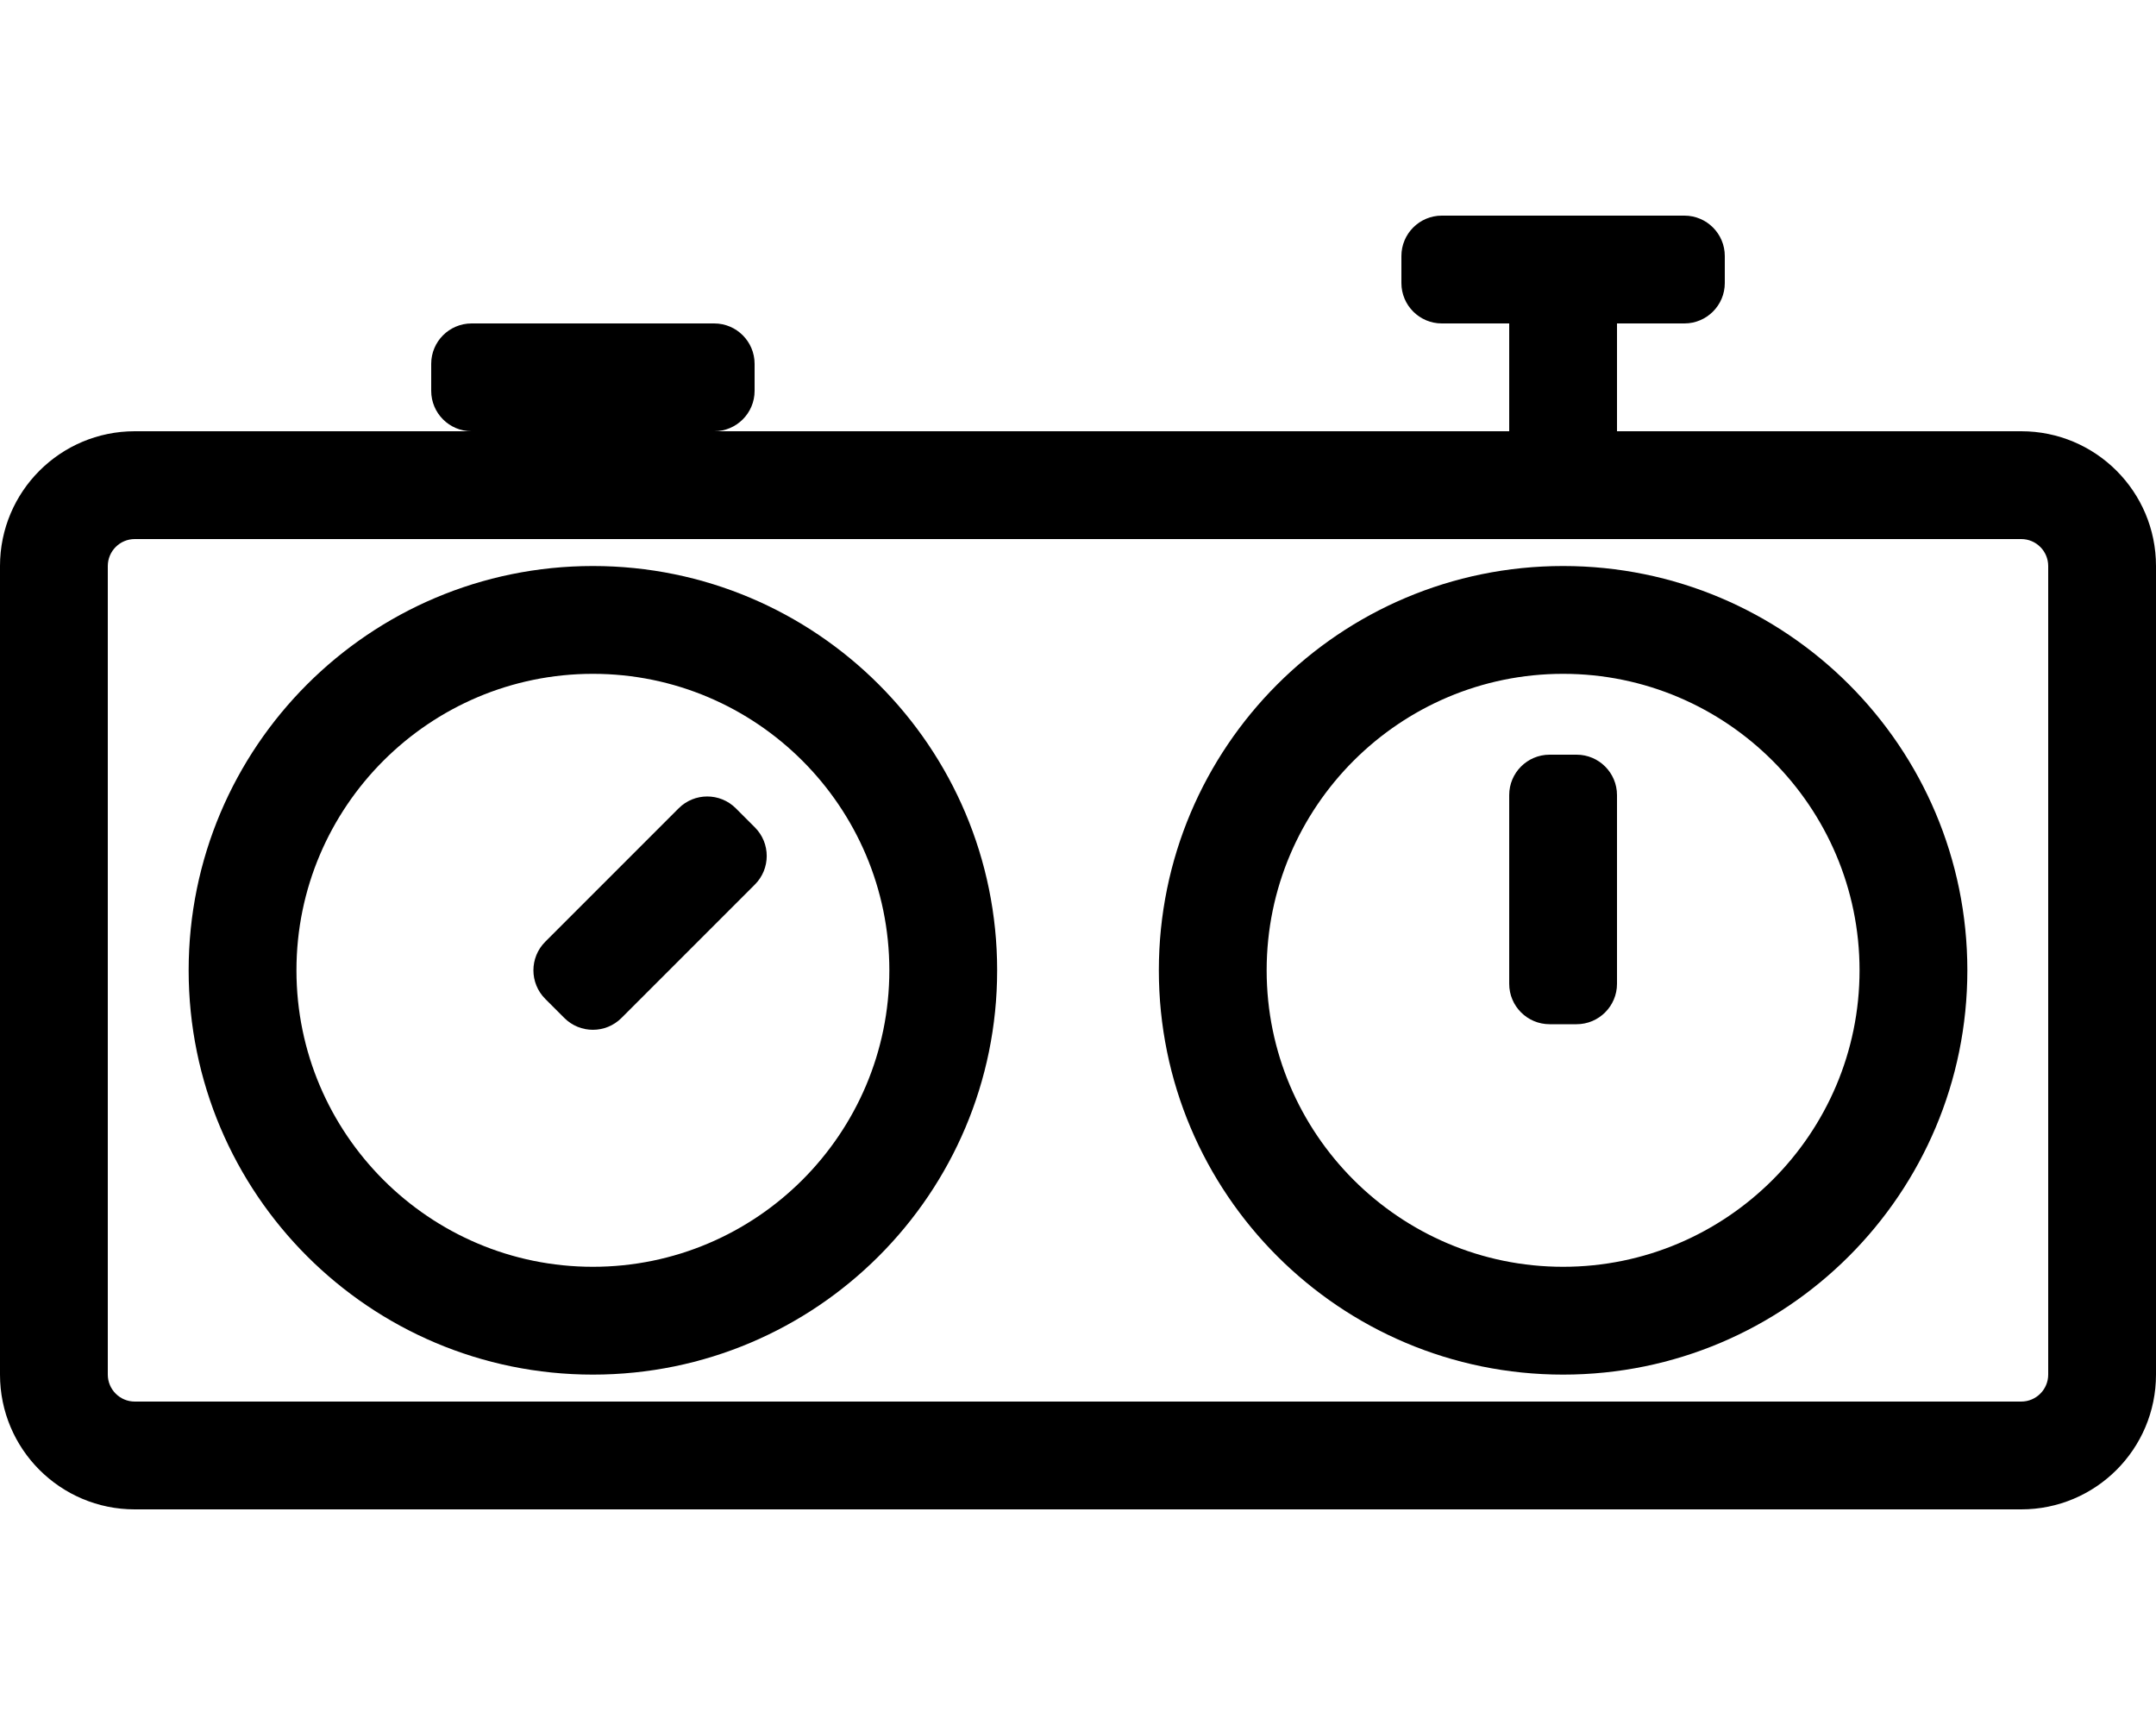
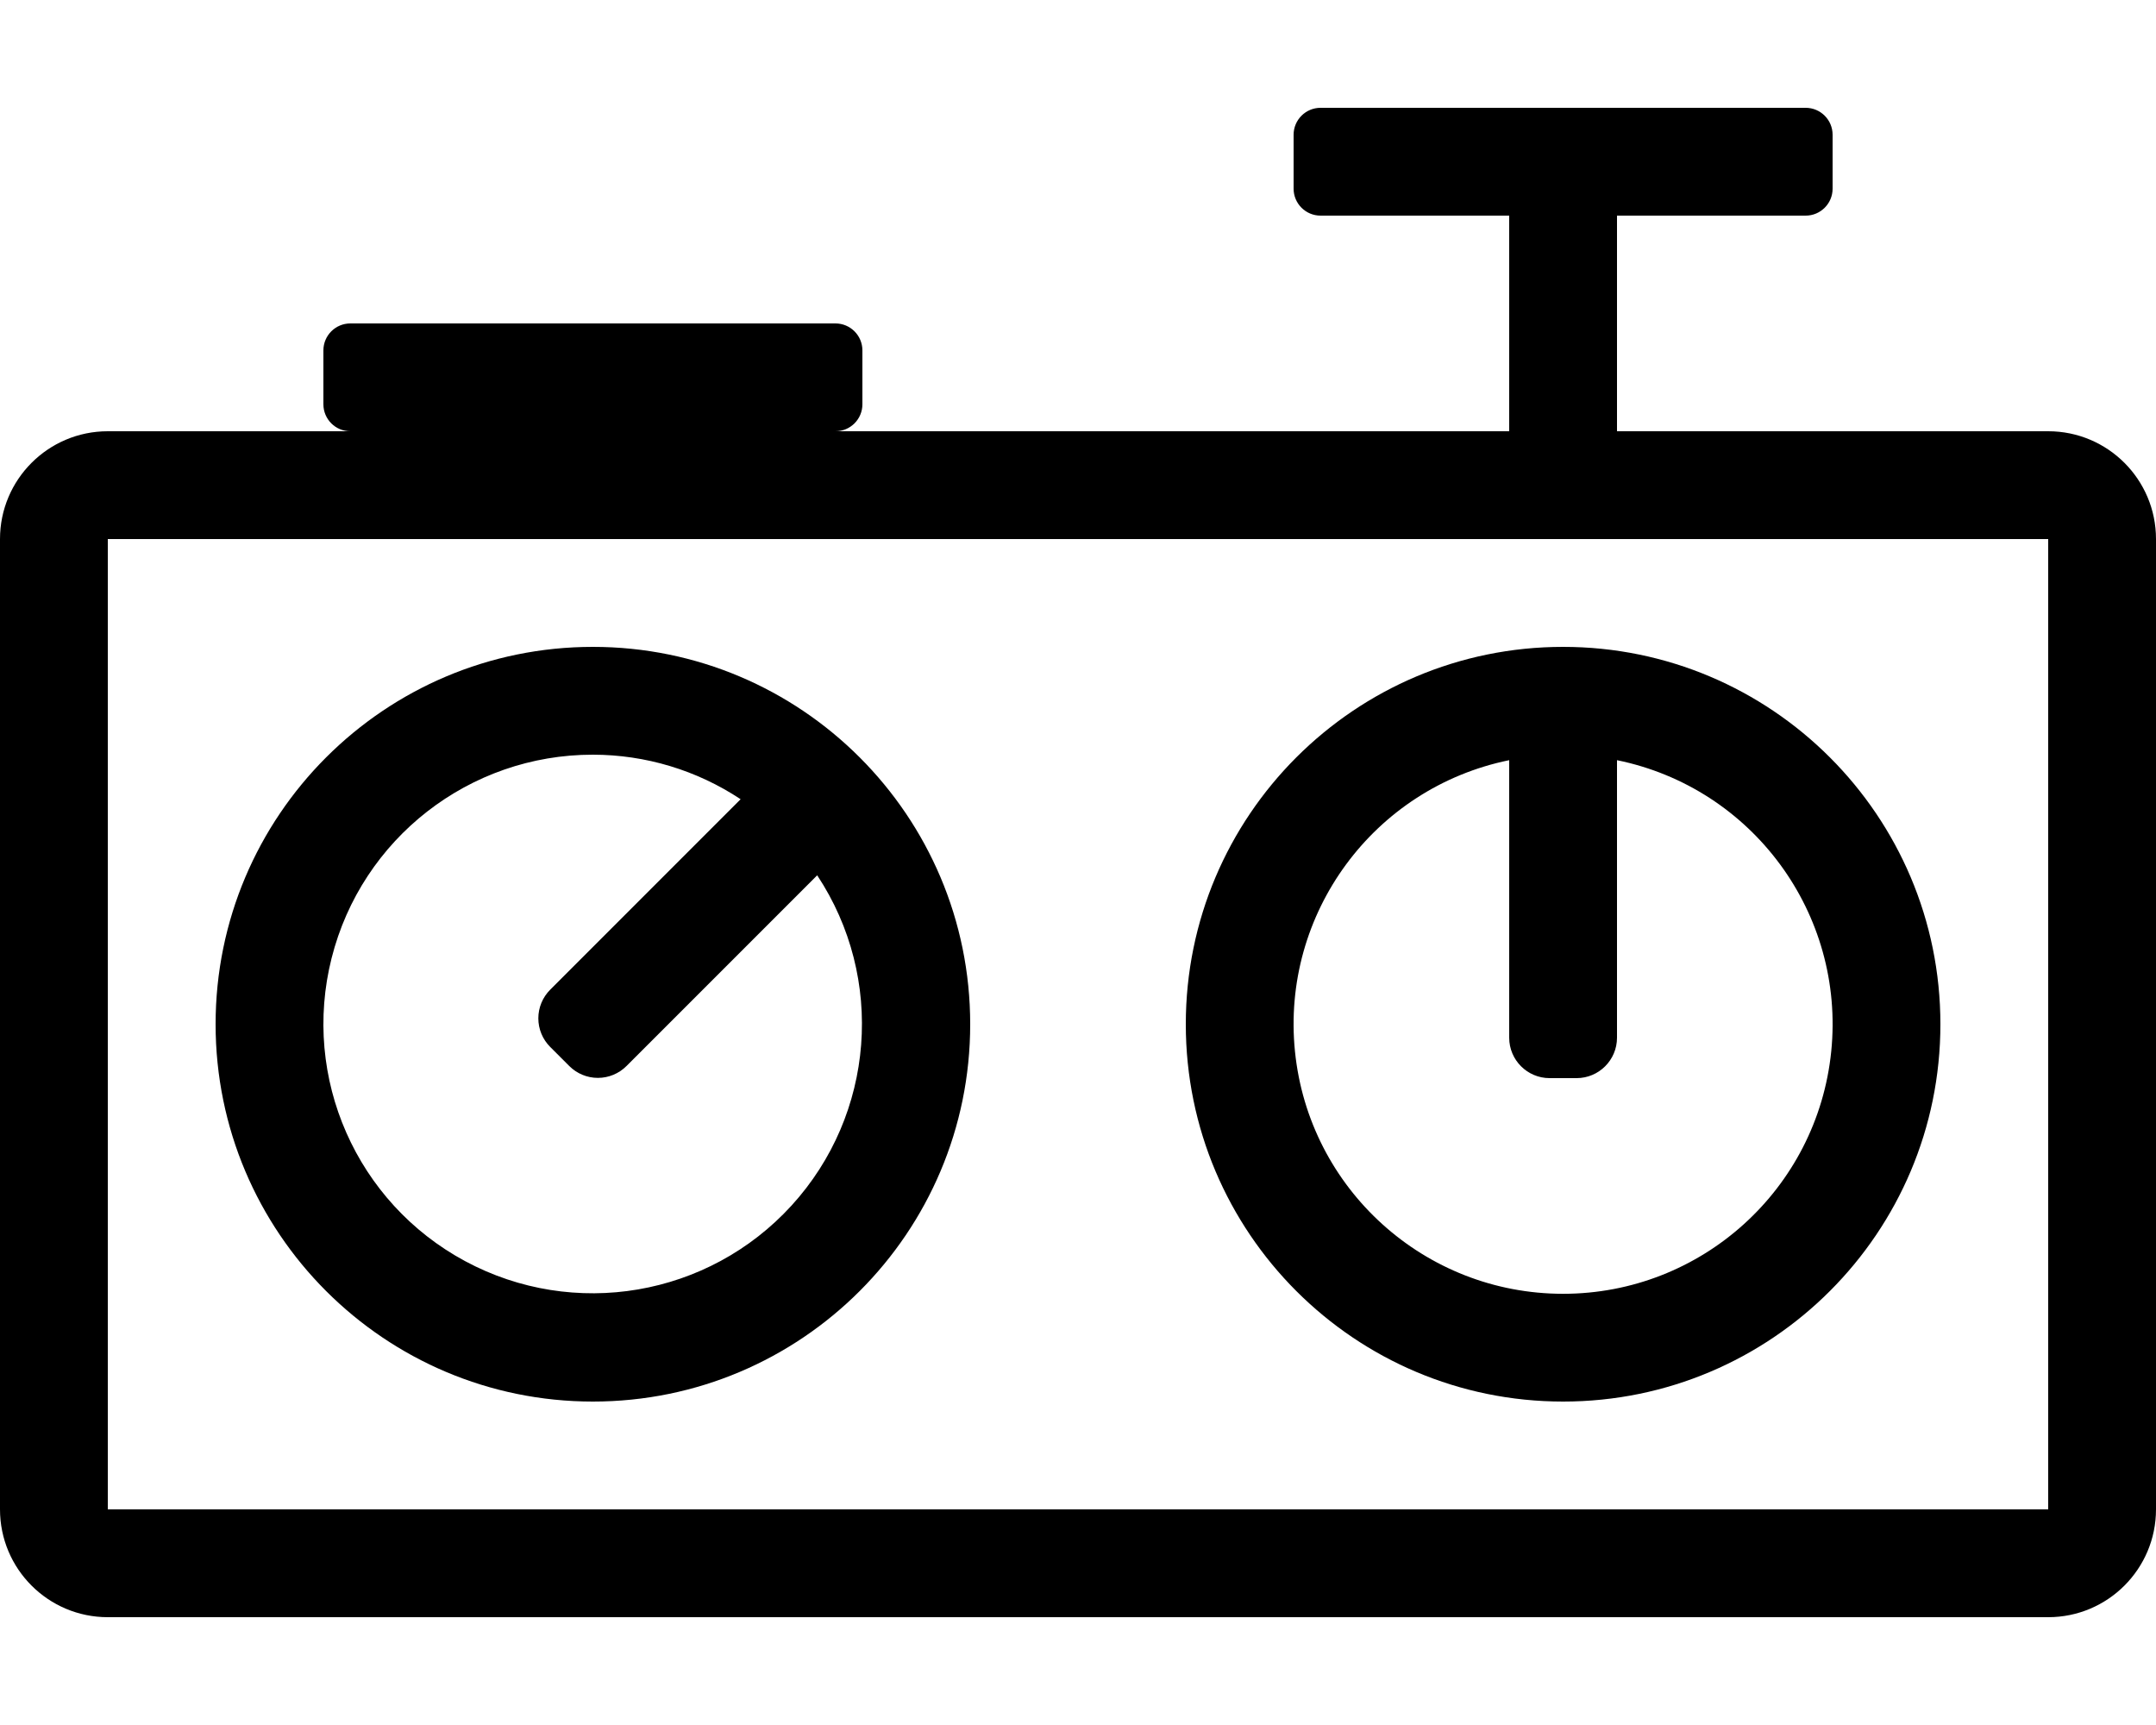
<svg xmlns="http://www.w3.org/2000/svg" viewBox="0 0 640 512">
-   <path d="M600 128H480V96h20c6.627 0 12-5.373 12-12v-8c0-6.627-5.373-12-12-12h-72c-6.627 0-12 5.373-12 12v8c0 6.627 5.373 12 12 12h20v32H212c6.627 0 12-5.373 12-12v-8c0-6.627-5.373-12-12-12h-72c-6.627 0-12 5.373-12 12v8c0 6.627 5.373 12 12 12H40c-22.091 0-40 17.908-40 40v240c0 22.092 17.909 40 40 40h560c22.091 0 40-17.908 40-40V168c0-22.092-17.909-40-40-40zm8 280c0 4.411-3.589 8-8 8H40c-4.411 0-8-3.589-8-8V168c0-4.411 3.589-8 8-8h560c4.411 0 8 3.589 8 8v240zM176 168c-66.274 0-120 53.726-120 120s53.726 120 120 120 120-53.726 120-120-53.726-120-120-120zm0 208c-48.523 0-88-39.477-88-88s39.477-88 88-88 88 39.477 88 88-39.477 88-88 88zm48.083-130.427c4.687 4.686 4.687 12.284 0 16.971l-39.598 39.598c-4.687 4.686-12.284 4.686-16.971 0l-5.656-5.656c-4.687-4.686-4.687-12.284 0-16.971l39.598-39.598c4.687-4.686 12.284-4.686 16.971 0l5.656 5.656zM464 168c-66.274 0-120 53.726-120 120s53.726 120 120 120 120-53.726 120-120-53.726-120-120-120zm0 208c-48.523 0-88-39.477-88-88s39.477-88 88-88 88 39.477 88 88-39.477 88-88 88zm16-140v56c0 6.627-5.373 12-12 12h-8c-6.627 0-12-5.373-12-12v-56c0-6.627 5.373-12 12-12h8c6.627 0 12 5.373 12 12z" />
+   <path d="M464 416a112 112 0 1 0-112-112 112 112 0 0 0 112 112zm-16-190.37V308a12 12 0 0 0 12 12h8a12 12 0 0 0 12-12v-82.37a80 80 0 1 1-32 0zM608 128H480V64h56a8 8 0 0 0 8-8V40a8 8 0 0 0-8-8H392a8 8 0 0 0-8 8v16a8 8 0 0 0 8 8h56v64H248a8 8 0 0 0 8-8v-16a8 8 0 0 0-8-8H104a8 8 0 0 0-8 8v16a8 8 0 0 0 8 8H32a32 32 0 0 0-32 32v288a32 32 0 0 0 32 32h576a32 32 0 0 0 32-32V160a32 32 0 0 0-32-32zm0 320H32V160h576zm-432-32A112 112 0 1 0 64 304a112 112 0 0 0 112 112zm0-192a79.42 79.42 0 0 1 43.85 13.22l-56.52 56.53a12 12 0 0 0 0 17l5.65 5.65a12 12 0 0 0 17 0l56.6-56.6A79.93 79.93 0 1 1 176 224z" />
</svg>
